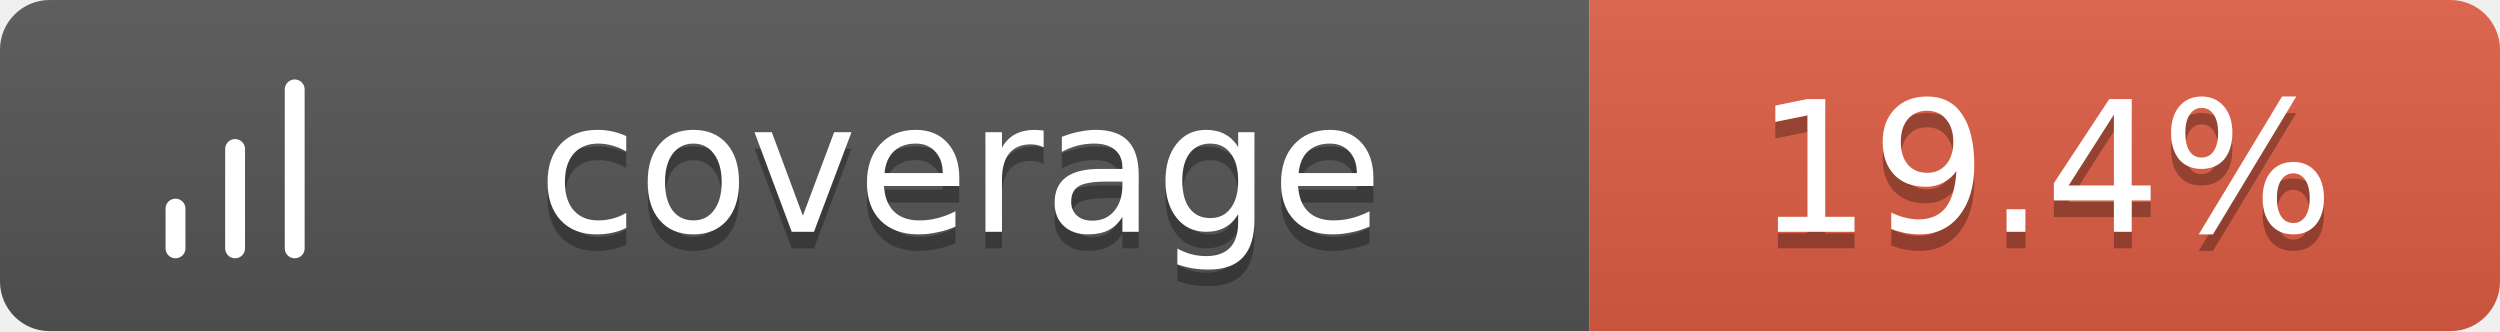
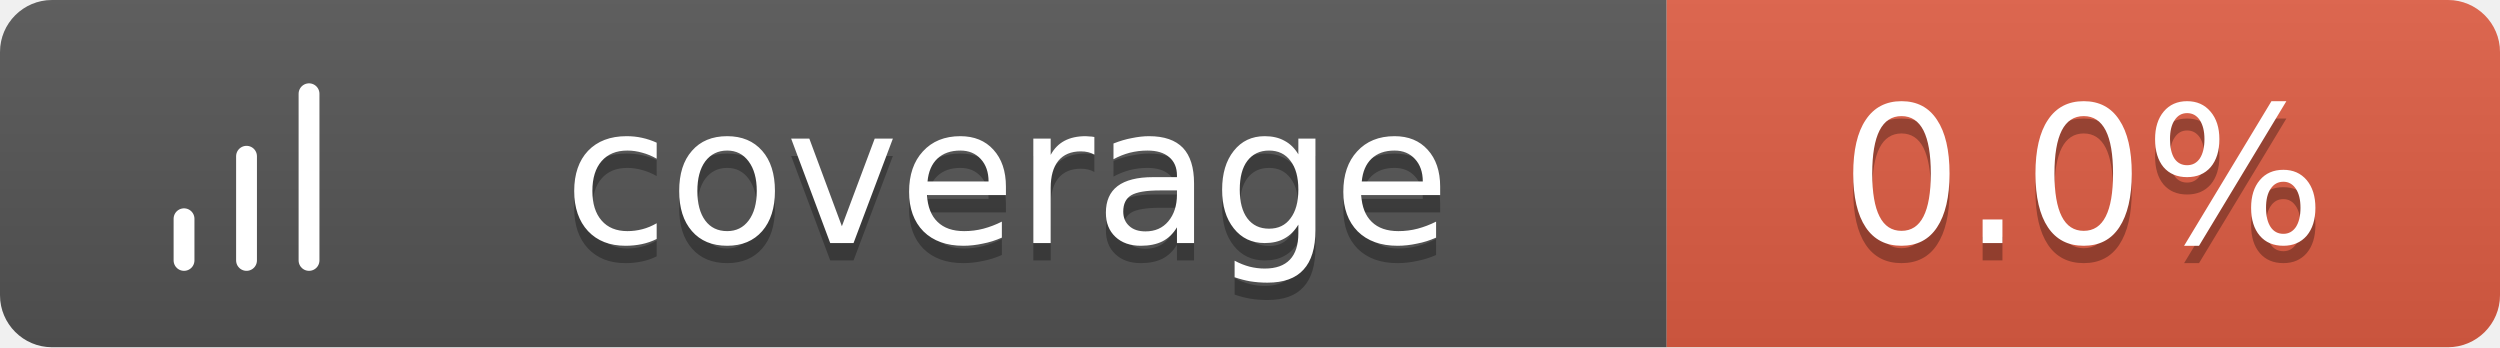
- <svg xmlns="http://www.w3.org/2000/svg" width="151" height="20">
+ <svg xmlns="http://www.w3.org/2000/svg" width="144" height="20">
  <linearGradient id="b" x2="0" y2="100%">
    <stop offset="0" stop-color="#bbb" stop-opacity=".1" />
    <stop offset="1" stop-opacity=".1" />
  </linearGradient>
  <clipPath id="a">
-     <rect width="151" height="20" rx="3" fill="#fff" />
+     <rect width="144" height="20" rx="3" fill="#fff" />
  </clipPath>
  <g clip-path="url(#a)">
    <path fill="#555" d="M0 0h96v20H0z" />
-     <path fill="#e05d44" d="M96 0h55v20H96z" />
-     <path fill="url(#b)" d="M0 0h151v20H0z" />
+     <path fill="#e05d44" d="M96 0h48v20H96z" />
+     <path fill="url(#b)" d="M0 0h144v20H0z" />
  </g>
  <g fill="#fff" text-anchor="middle" font-family="Verdana,Geneva,DejaVu Sans,sans-serif" text-rendering="geometricPrecision" font-size="11">
    <g transform="translate(7, 3) scale(0.6)">
      <path d="M12 20V10M18 20V4M6 20v-4" stroke="#fff" stroke-width="2" stroke-linecap="round" stroke-linejoin="round" fill="none" />
    </g>
    <text x="58.0" y="15" fill="#010101" fill-opacity=".3">coverage</text>
    <text x="58.0" y="14">coverage</text>
-     <text x="123.5" y="15" fill="#010101" fill-opacity=".3">19.4%</text>
-     <text x="123.5" y="14">19.4%</text>
+     <text x="120.0" y="15" fill="#010101" fill-opacity=".3">0.0%</text>
+     <text x="120.0" y="14">0.0%</text>
  </g>
</svg>
